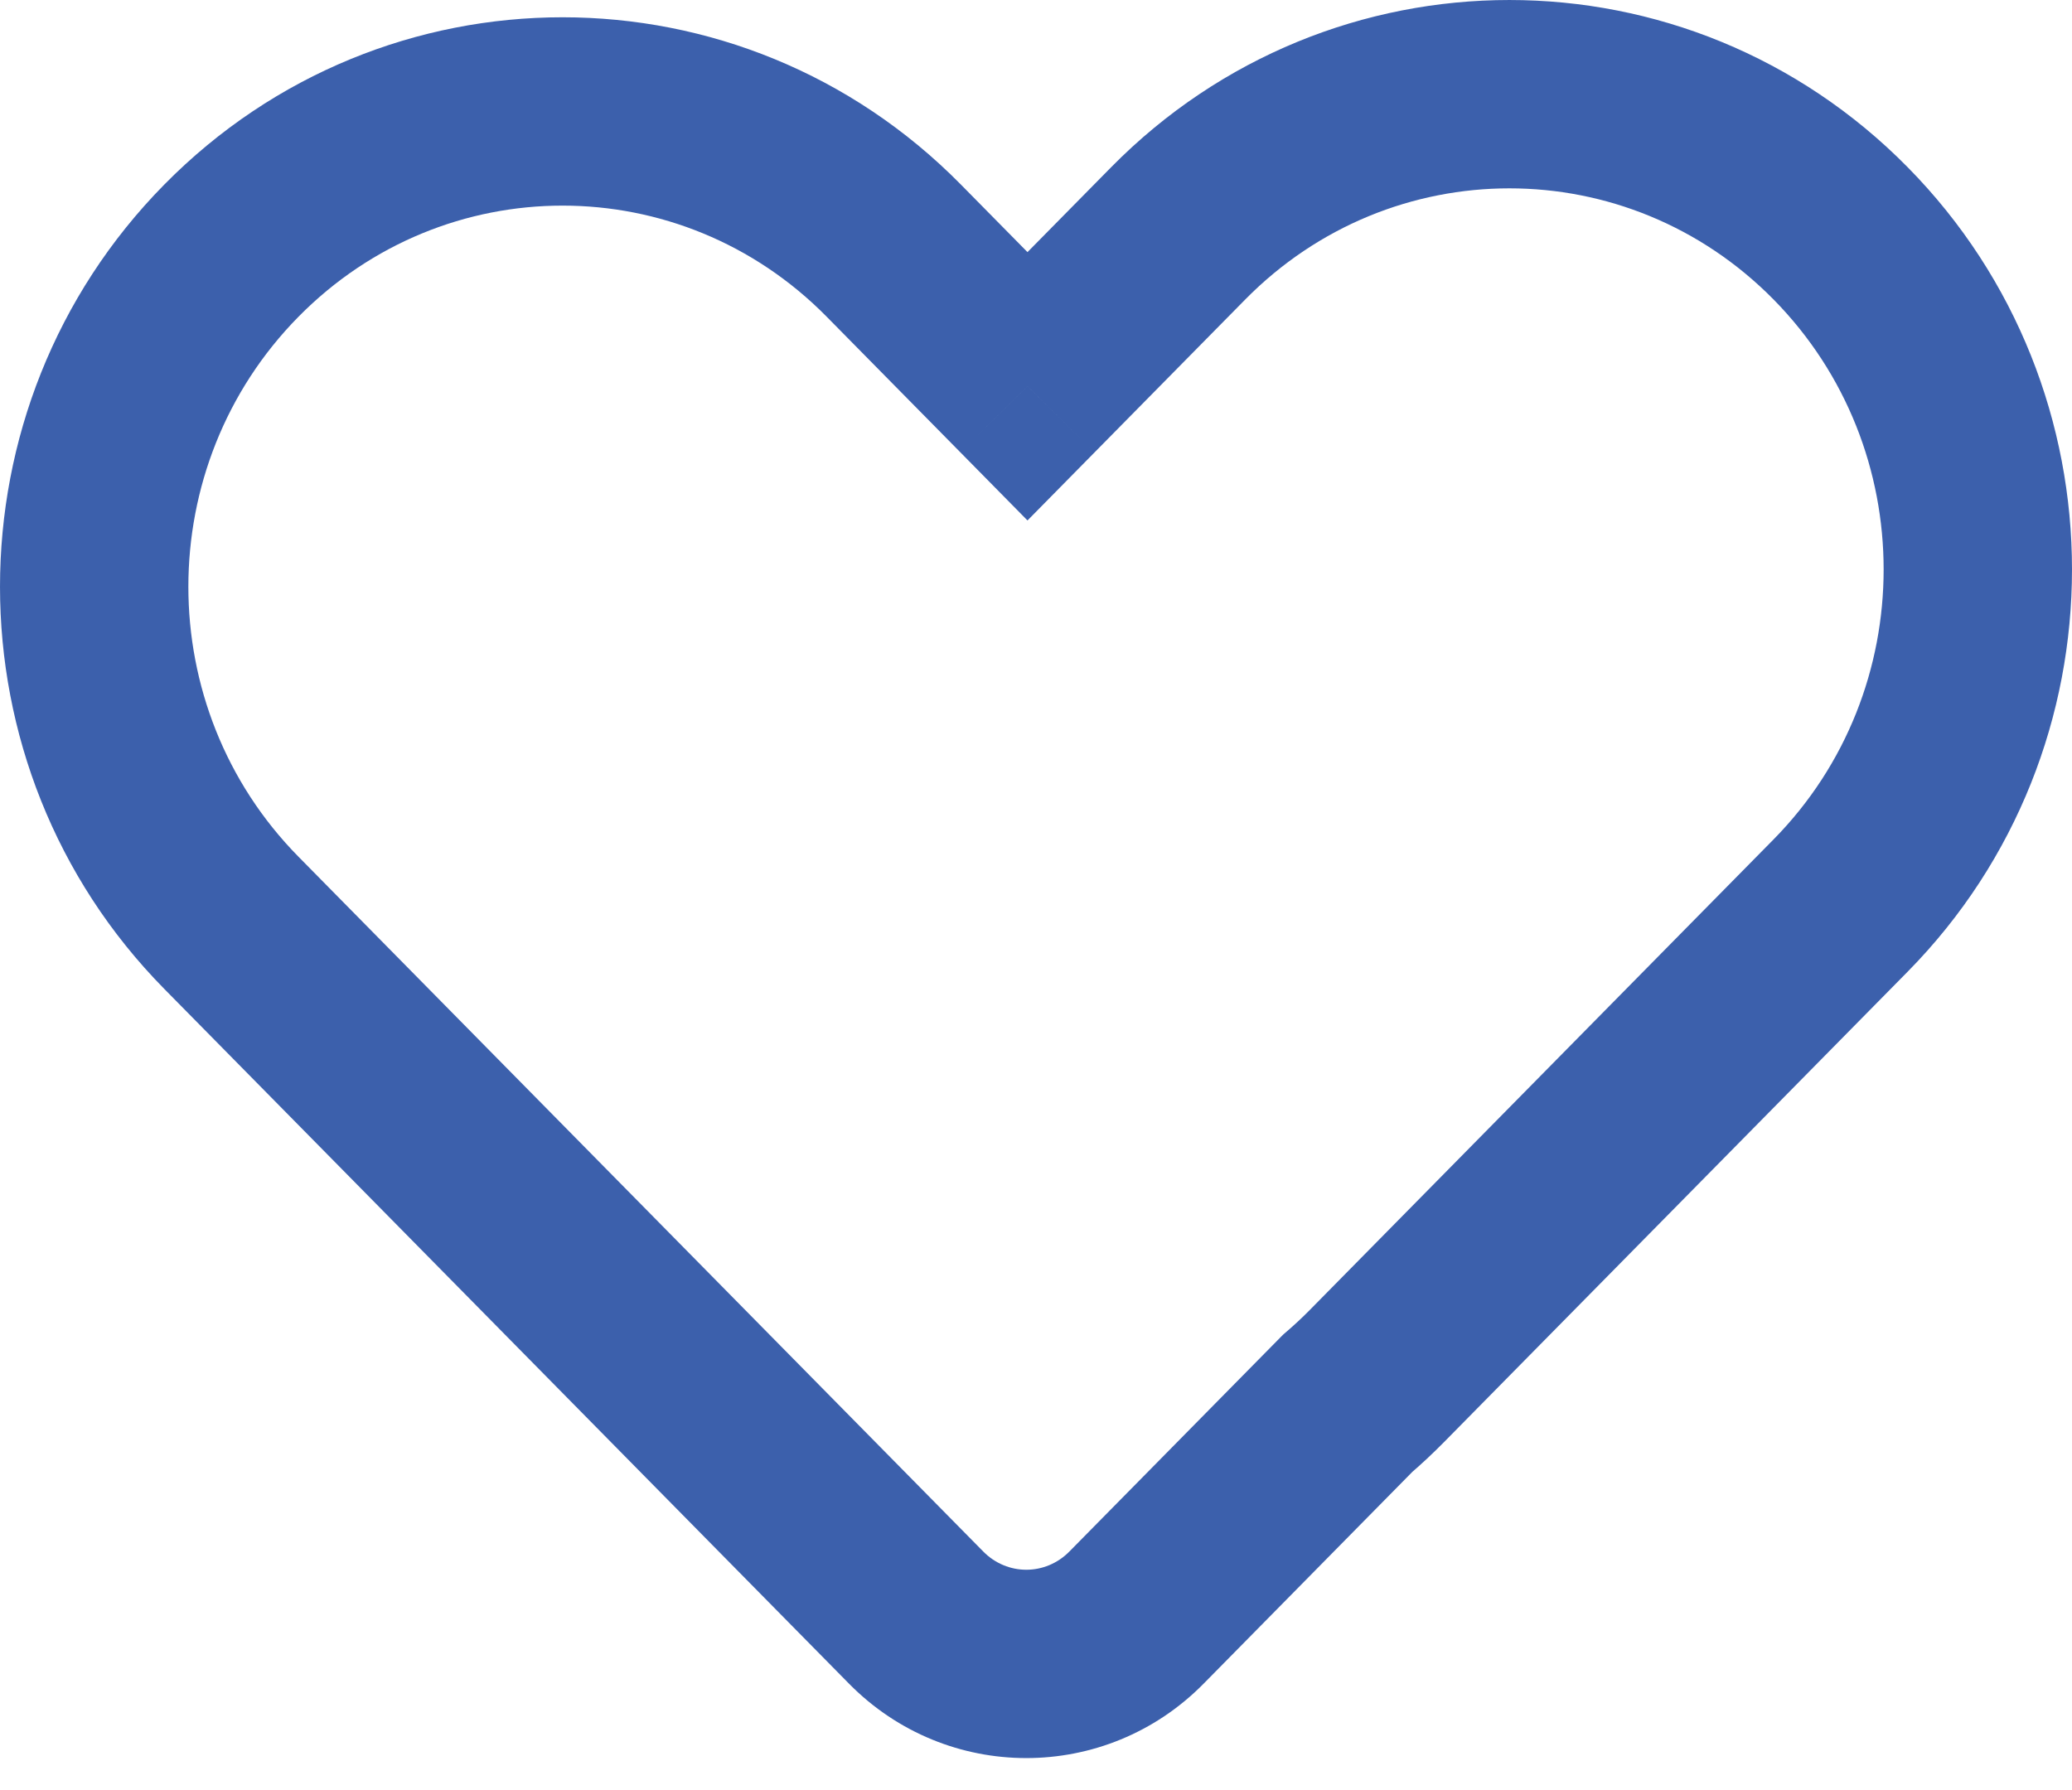
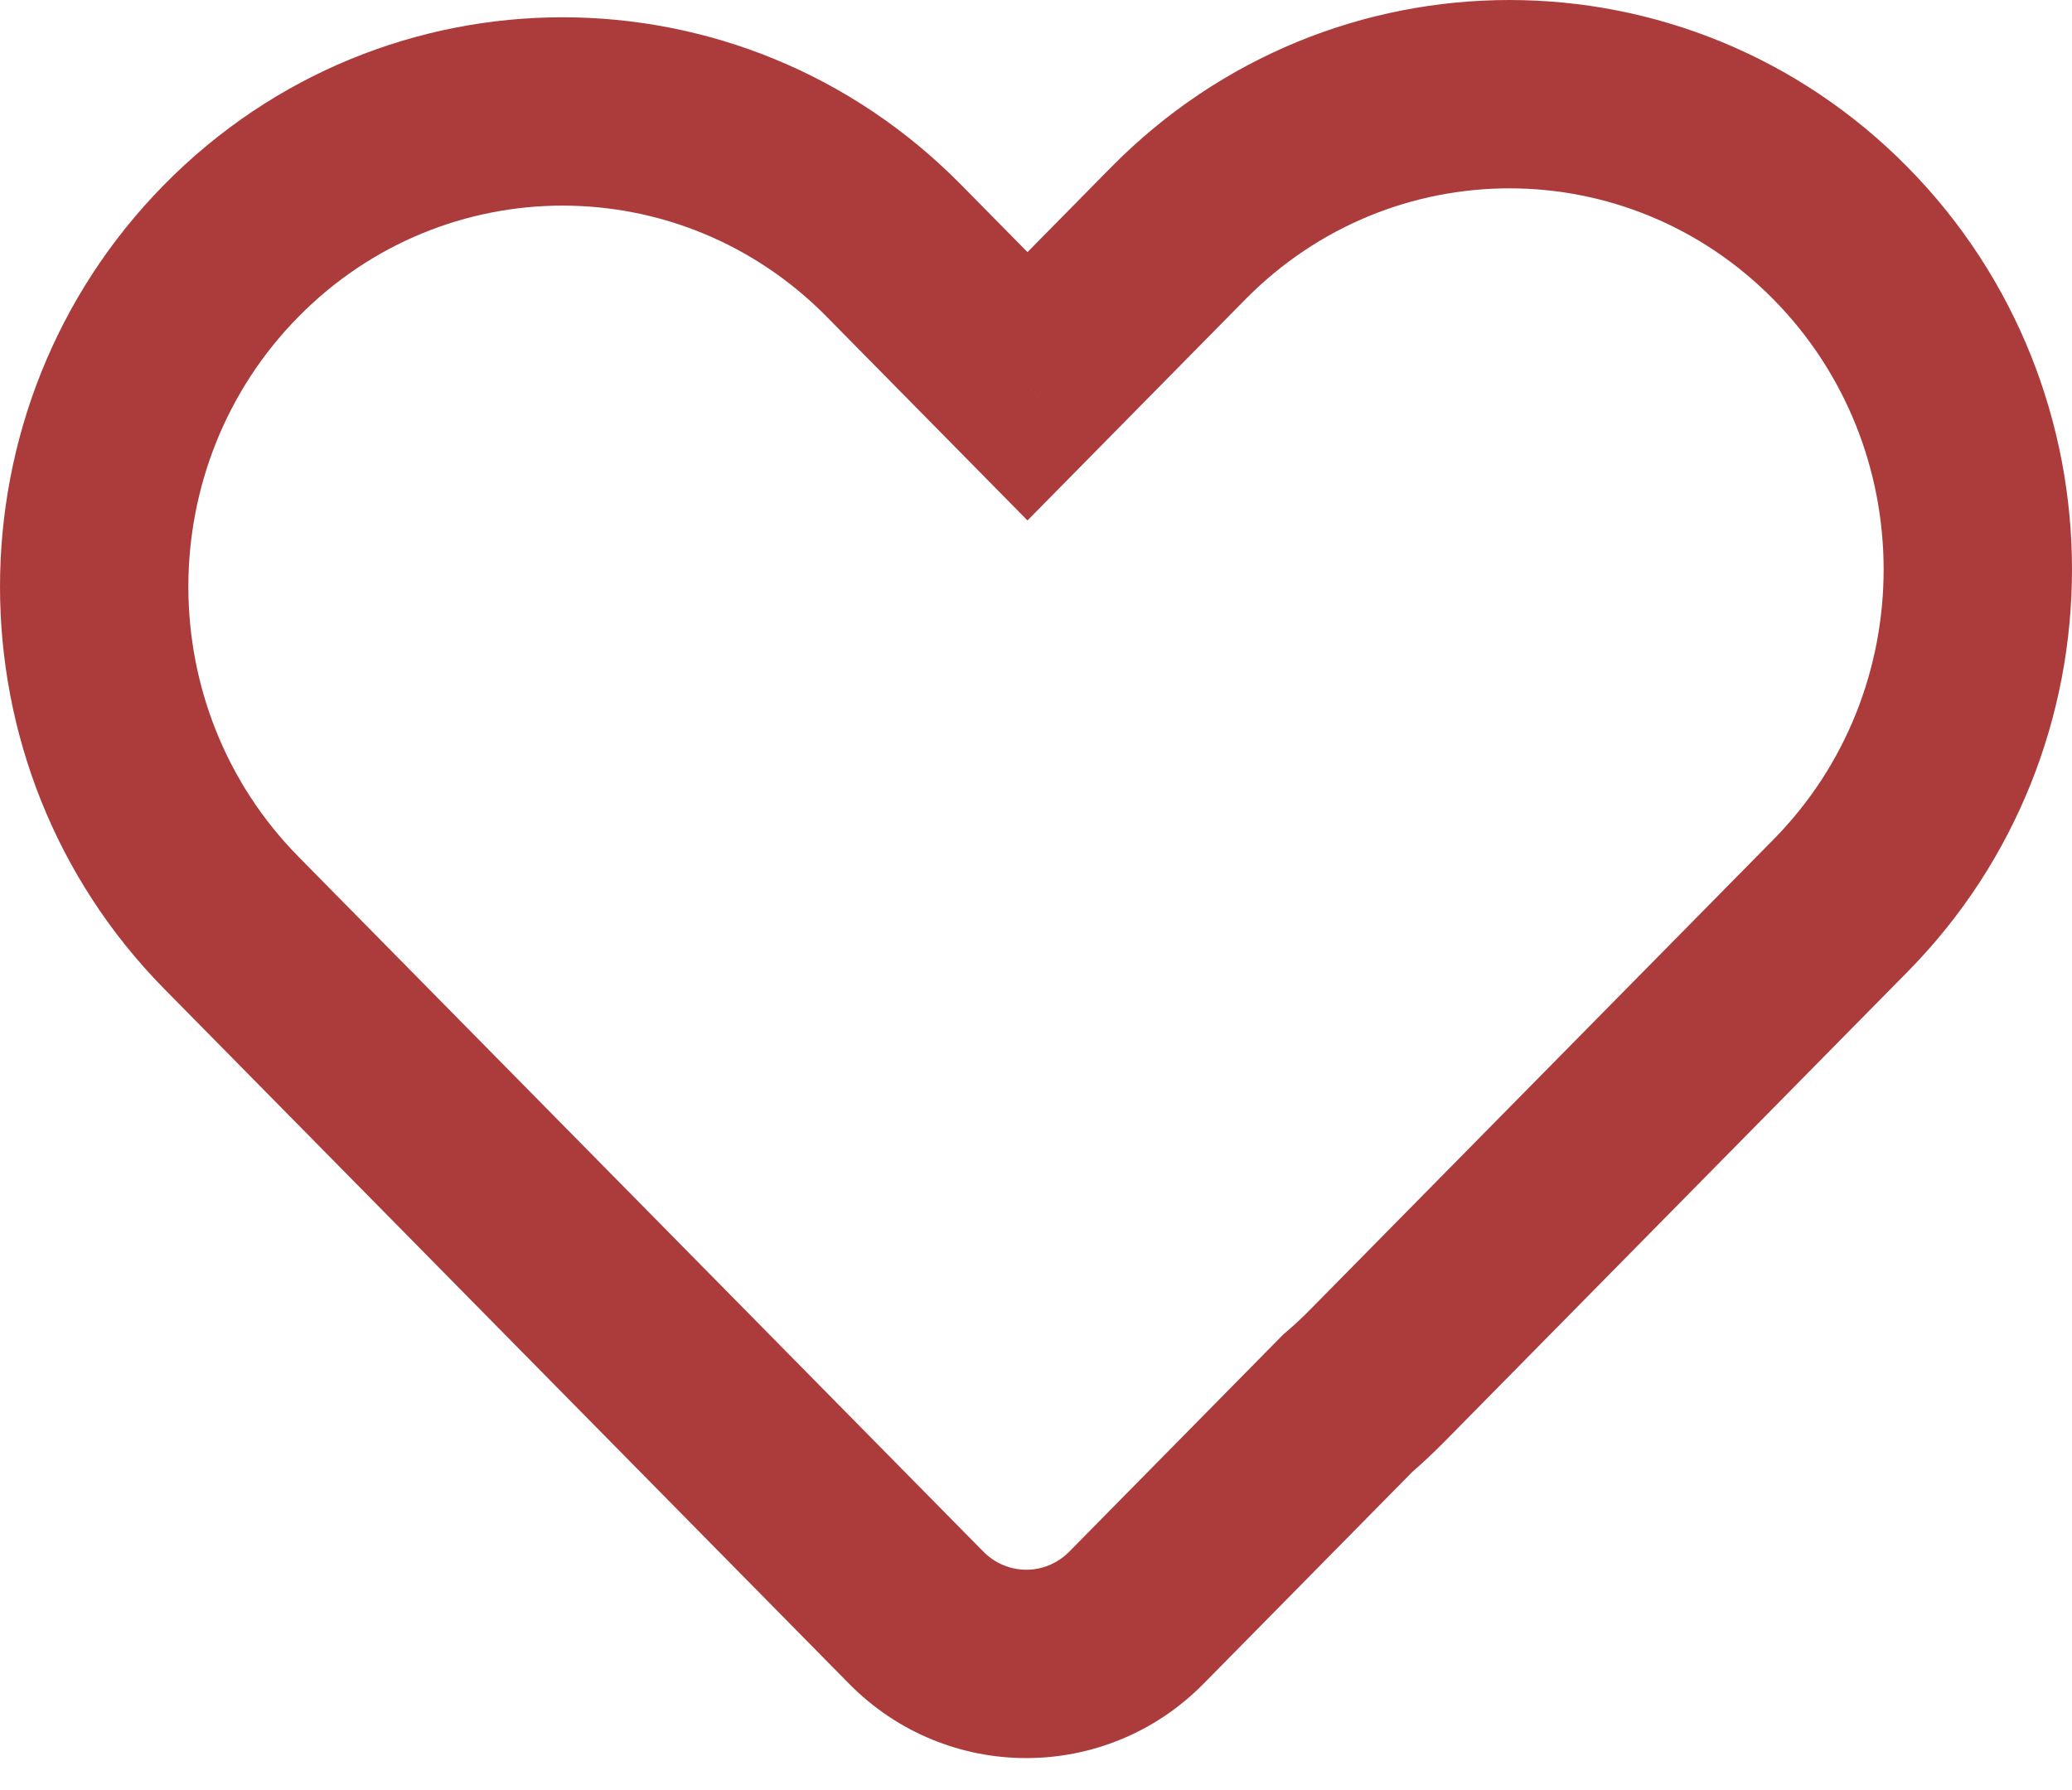
<svg xmlns="http://www.w3.org/2000/svg" width="66" height="57" viewBox="0 0 66 57" fill="none">
-   <path d="M37.529 7.435L39.666 9.54L39.666 9.54L37.529 7.435ZM58.63 7.435L60.767 5.329L60.767 5.329L58.63 7.435ZM32.729 12.306L30.592 14.411L32.729 16.58L34.866 14.411L32.729 12.306ZM28.471 7.985L30.608 5.88L30.608 5.88L28.471 7.985ZM7.37 7.985L9.507 10.091L9.507 10.091L7.37 7.985ZM7.37 29.398L9.507 27.292L9.507 27.292L7.37 29.398ZM29.182 51.532L27.045 53.638L27.045 53.638L29.182 51.532ZM36.201 51.532L34.064 49.426L34.064 49.426L36.201 51.532ZM42.927 44.706L40.974 42.429L40.879 42.511L40.79 42.6L42.927 44.706ZM43.859 43.836L45.996 45.942L45.996 45.942L43.859 43.836ZM58.63 28.847L60.767 30.953L60.767 30.953L58.63 28.847ZM39.666 9.54C44.318 4.82 51.841 4.82 56.493 9.54L60.767 5.329C53.765 -1.776 42.394 -1.776 35.392 5.329L39.666 9.54ZM34.866 14.411L39.666 9.54L35.392 5.329L30.592 10.2L34.866 14.411ZM26.334 10.091L30.592 14.411L34.866 10.2L30.608 5.88L26.334 10.091ZM9.507 10.091C14.159 5.37 21.683 5.37 26.334 10.091L30.608 5.88C23.606 -1.226 12.235 -1.226 5.233 5.88L9.507 10.091ZM9.507 27.292C4.831 22.547 4.831 14.836 9.507 10.091L5.233 5.88C-1.744 12.96 -1.744 24.423 5.233 31.504L9.507 27.292ZM31.319 49.426L9.507 27.292L5.233 31.504L27.045 53.638L31.319 49.426ZM34.064 49.426C33.301 50.201 32.082 50.201 31.319 49.426L27.045 53.638C30.158 56.797 35.224 56.797 38.338 53.638L34.064 49.426ZM40.79 42.6L34.064 49.426L38.338 53.638L45.064 46.812L40.79 42.6ZM41.722 41.731C41.48 41.977 41.23 42.209 40.974 42.429L44.88 46.983C45.264 46.655 45.636 46.307 45.996 45.942L41.722 41.731ZM56.493 26.742L41.722 41.731L45.996 45.942L60.767 30.953L56.493 26.742ZM56.493 9.54C61.169 14.286 61.169 21.997 56.493 26.742L60.767 30.953C67.744 23.872 67.744 12.41 60.767 5.329L56.493 9.54Z" fill="#3C60AC" />
+   <path d="M37.529 7.435L39.666 9.54L39.666 9.54L37.529 7.435ZM58.63 7.435L60.767 5.329L60.767 5.329L58.63 7.435ZM32.729 12.306L30.592 14.411L32.729 16.58L34.866 14.411L32.729 12.306ZM28.471 7.985L30.608 5.88L30.608 5.88L28.471 7.985ZM7.37 7.985L9.507 10.091L9.507 10.091L7.37 7.985ZM7.37 29.398L9.507 27.292L9.507 27.292L7.37 29.398ZM29.182 51.532L27.045 53.638L27.045 53.638L29.182 51.532ZM36.201 51.532L34.064 49.426L34.064 49.426L36.201 51.532ZM42.927 44.706L40.974 42.429L40.879 42.511L40.79 42.6L42.927 44.706ZM43.859 43.836L45.996 45.942L45.996 45.942L43.859 43.836ZM58.63 28.847L60.767 30.953L60.767 30.953L58.63 28.847ZM39.666 9.54C44.318 4.82 51.841 4.82 56.493 9.54L60.767 5.329C53.765 -1.776 42.394 -1.776 35.392 5.329L39.666 9.54ZM34.866 14.411L39.666 9.54L35.392 5.329L30.592 10.2L34.866 14.411ZM26.334 10.091L30.592 14.411L34.866 10.2L30.608 5.88L26.334 10.091ZM9.507 10.091C14.159 5.37 21.683 5.37 26.334 10.091L30.608 5.88C23.606 -1.226 12.235 -1.226 5.233 5.88L9.507 10.091ZM9.507 27.292C4.831 22.547 4.831 14.836 9.507 10.091L5.233 5.88C-1.744 12.96 -1.744 24.423 5.233 31.504L9.507 27.292ZM31.319 49.426L9.507 27.292L5.233 31.504L27.045 53.638L31.319 49.426ZM34.064 49.426C33.301 50.201 32.082 50.201 31.319 49.426L27.045 53.638C30.158 56.797 35.224 56.797 38.338 53.638L34.064 49.426ZM40.79 42.6L34.064 49.426L38.338 53.638L45.064 46.812L40.79 42.6ZM41.722 41.731C41.48 41.977 41.23 42.209 40.974 42.429L44.88 46.983C45.264 46.655 45.636 46.307 45.996 45.942L41.722 41.731ZM56.493 26.742L41.722 41.731L45.996 45.942L60.767 30.953L56.493 26.742ZM56.493 9.54C61.169 14.286 61.169 21.997 56.493 26.742L60.767 30.953C67.744 23.872 67.744 12.41 60.767 5.329L56.493 9.54Z" fill="#ac3c3c" />
</svg>
